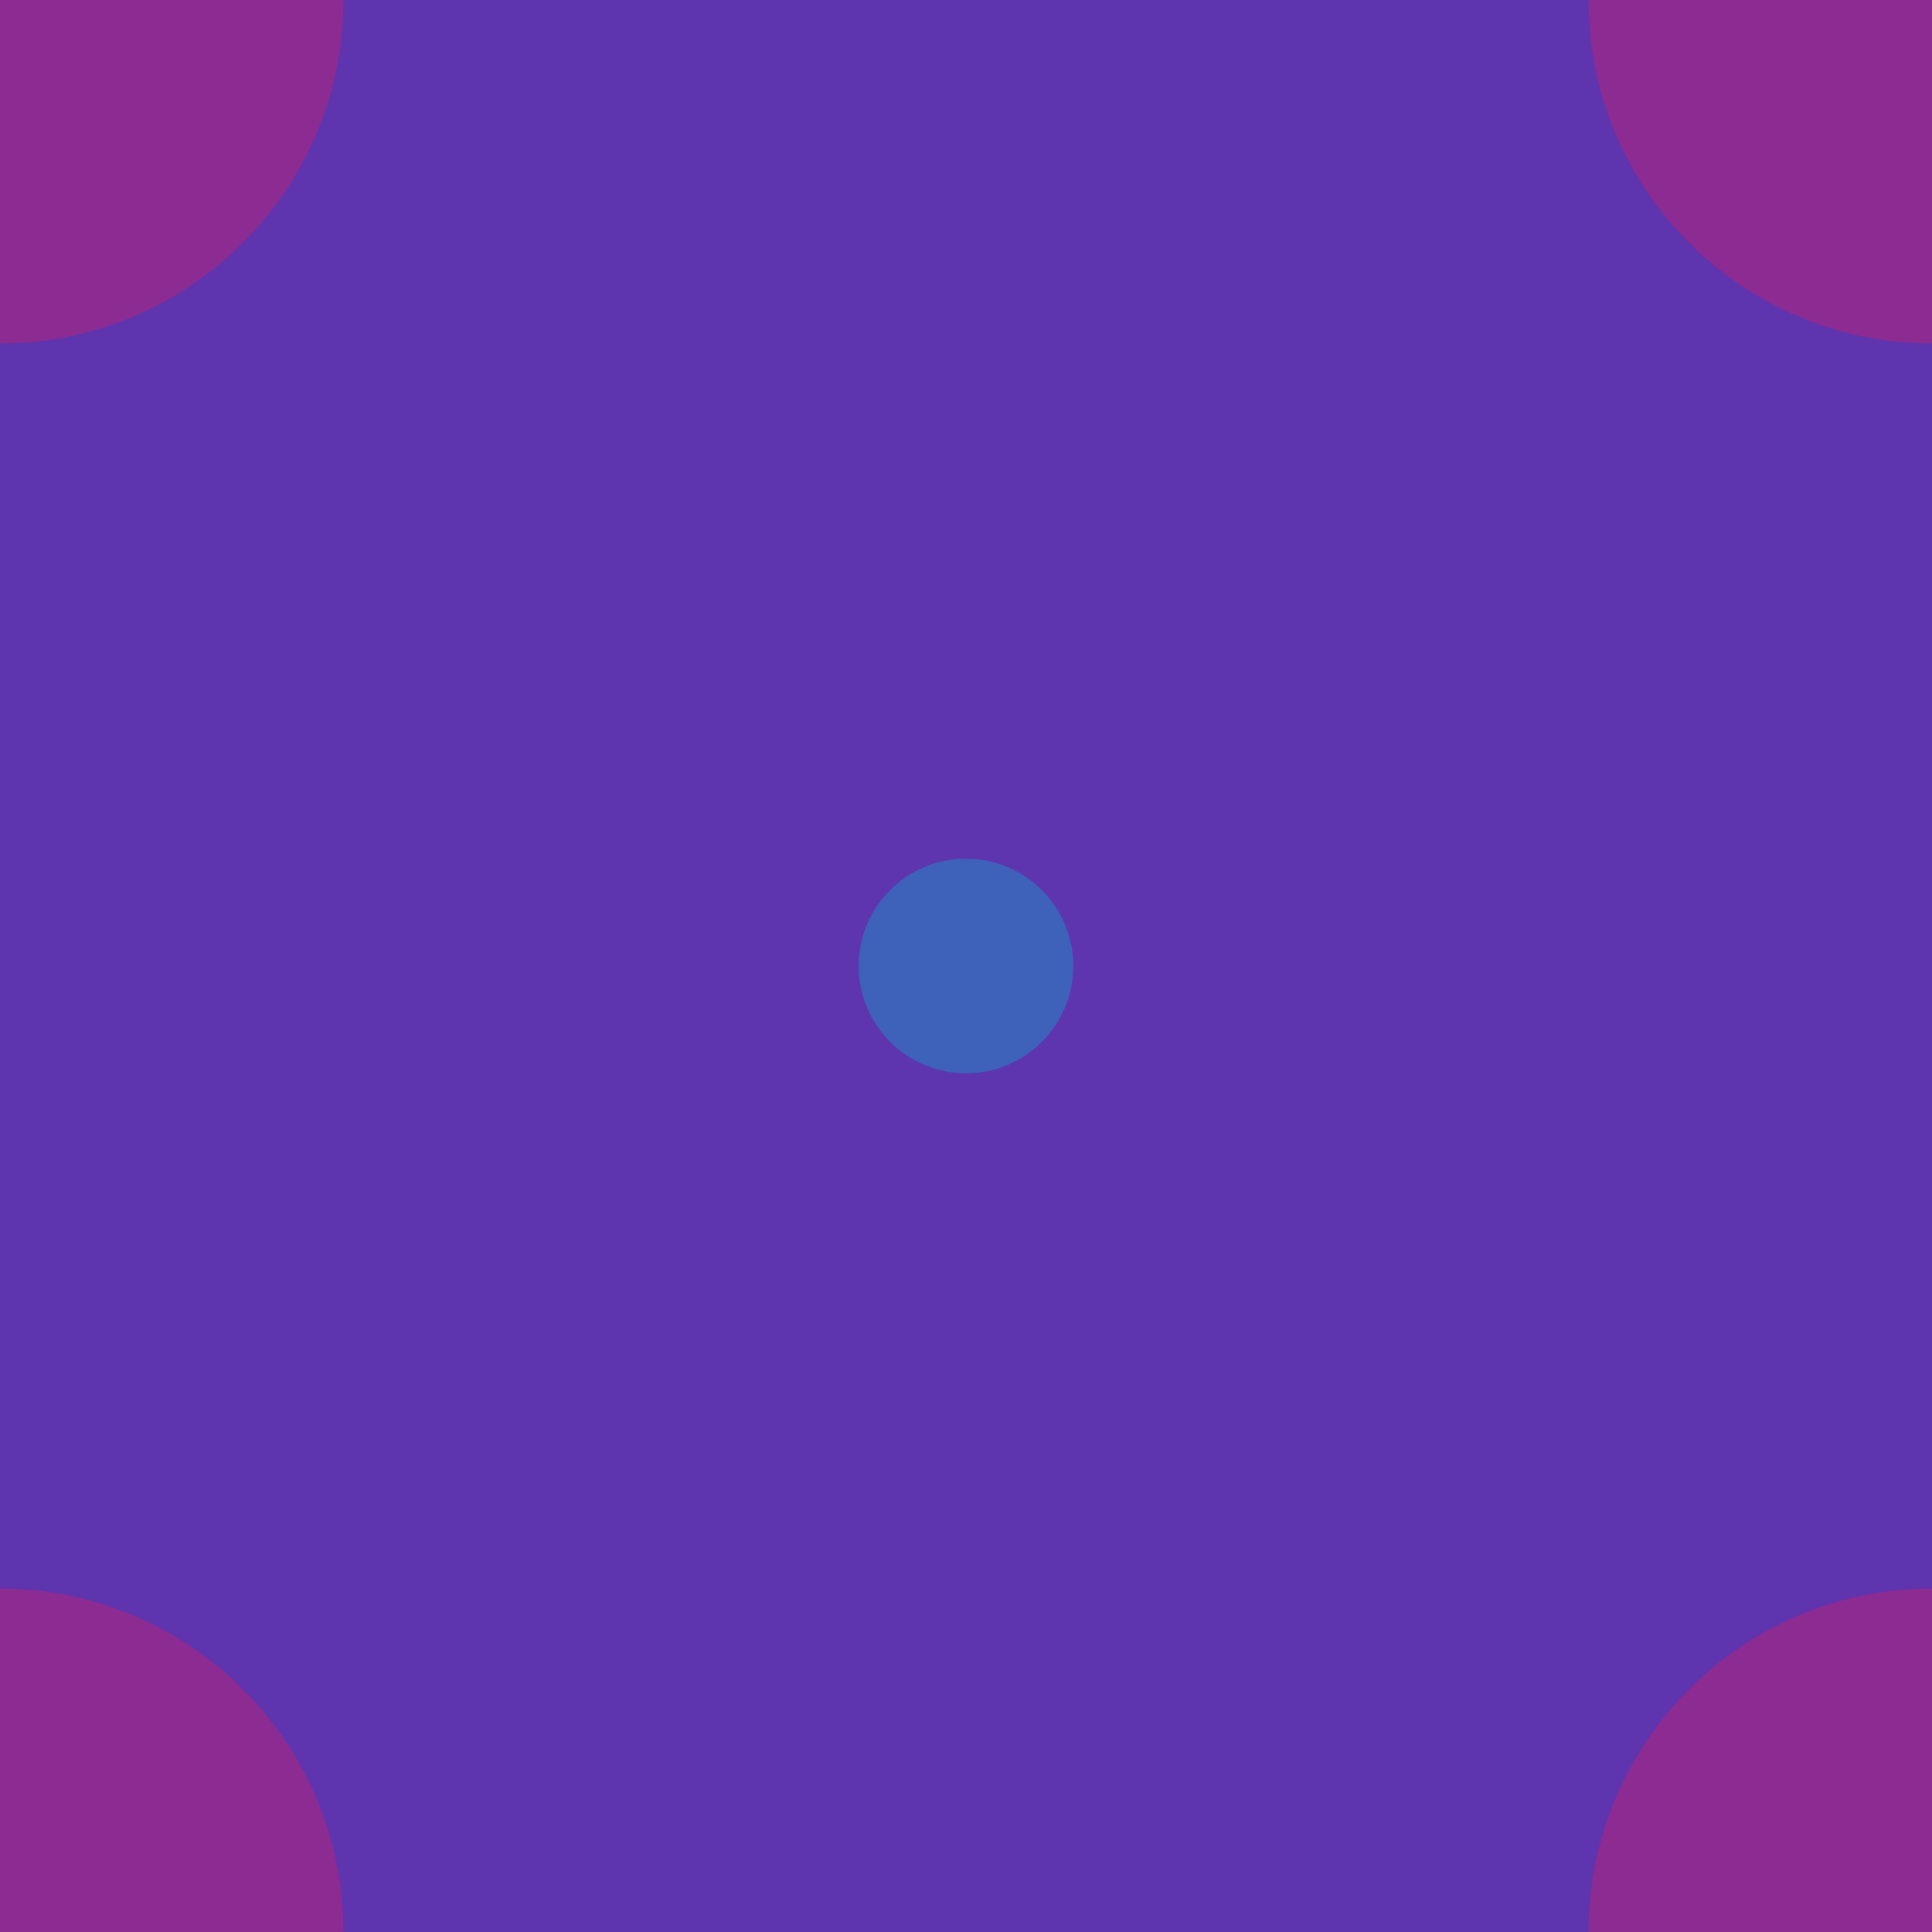
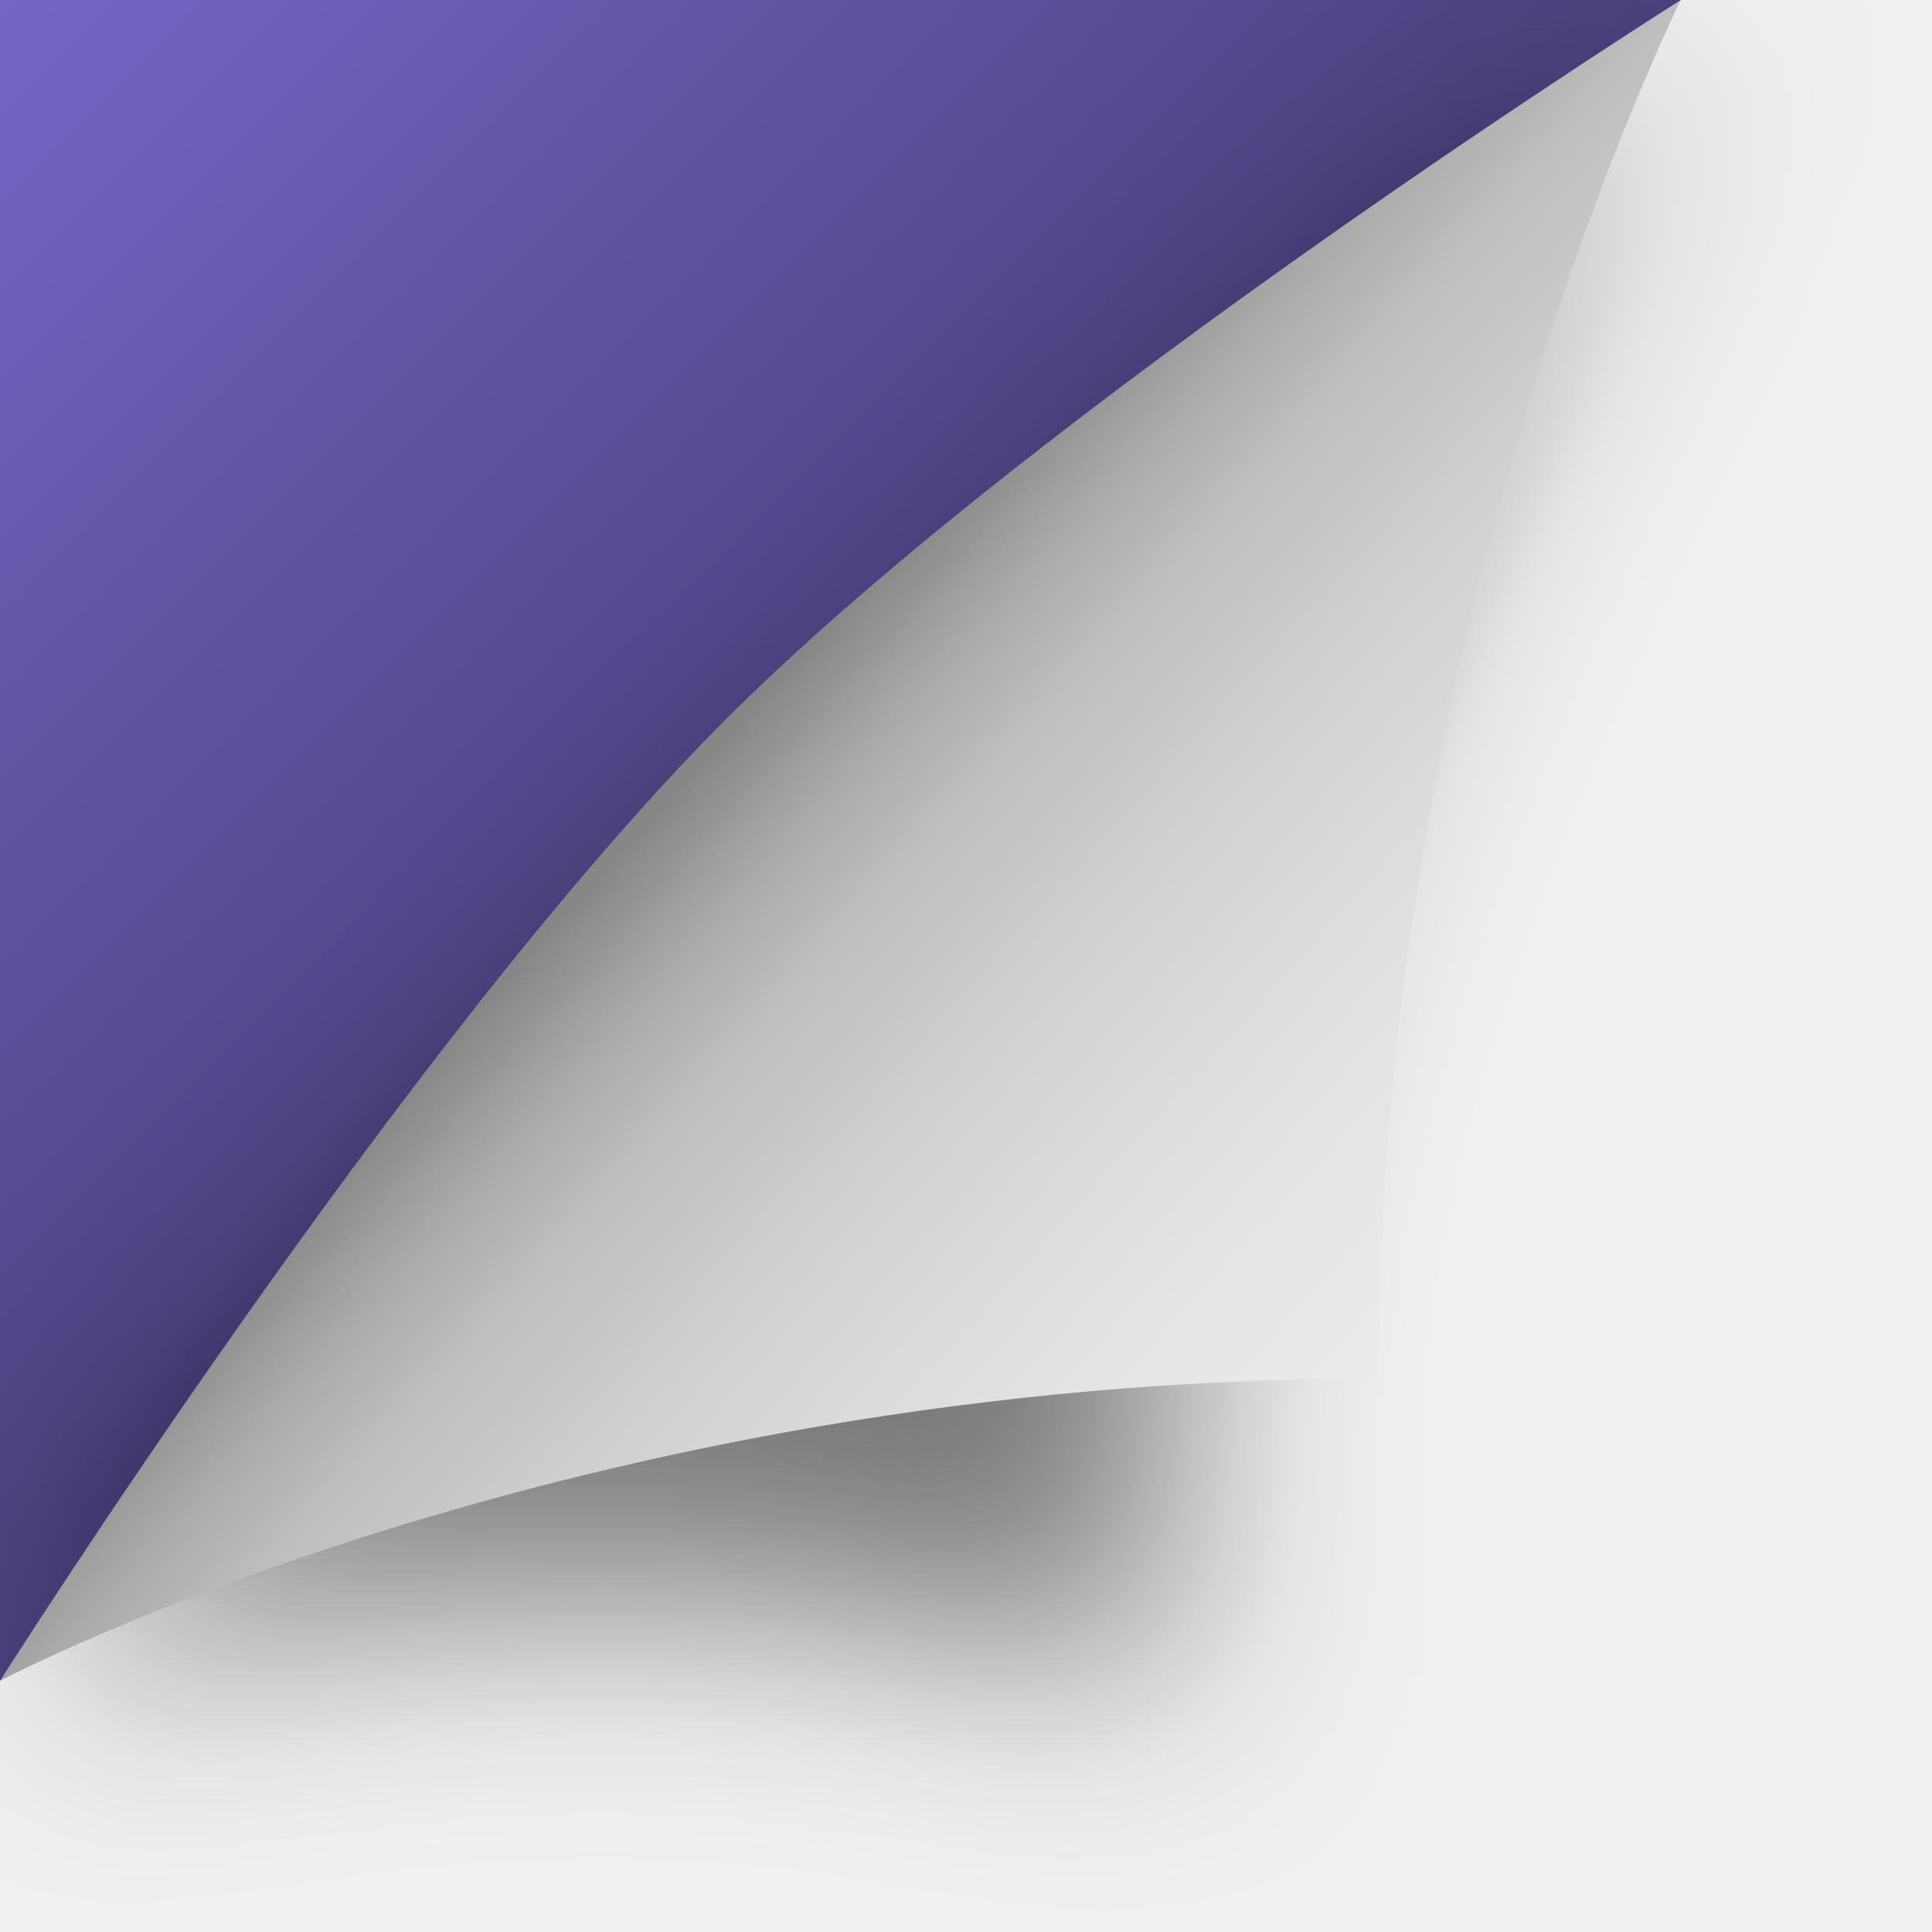
- <svg xmlns="http://www.w3.org/2000/svg" width="115" height="115" viewBox="0 0 90 90">
-   <rect fill="#5f34af" width="90" height="90" />
-   <circle fill-opacity="0.35" fill="#00b4cc" cx="45" cy="45" r="5" />
-   <g fill="#e01b5c" fill-opacity="0.35">
-     <circle cx="0" cy="90" r="16" />
-     <circle cx="90" cy="90" r="16" />
-     <circle cx="90" cy="0" r="16" />
-     <circle cx="0" cy="0" r="16" />
-   </g>
+ <svg xmlns="http://www.w3.org/2000/svg" width="500" height="500" viewBox="0 0 200 200">
+   <rect fill="#f0f0f0" width="200" height="200" />
+   <defs>
+     <linearGradient id="a" gradientUnits="userSpaceOnUse" x1="88" y1="88" x2="0" y2="0">
+       <stop offset="0" stop-color="#4a407c" />
+       <stop offset="1" stop-color="#7566c6" />
+     </linearGradient>
+     <linearGradient id="b" gradientUnits="userSpaceOnUse" x1="75" y1="76" x2="168" y2="160">
+       <stop offset="0" stop-color="#868686" />
+       <stop offset="0.09" stop-color="#a8a8a8" />
+       <stop offset="0.18" stop-color="#bebebe" />
+       <stop offset="0.31" stop-color="#cecece" />
+       <stop offset="0.44" stop-color="#dadada" />
+       <stop offset="0.59" stop-color="#e4e4e4" />
+       <stop offset="0.75" stop-color="#ebebeb" />
+       <stop offset="1" stop-color="#f0f0f0" />
+     </linearGradient>
+     <filter id="c" x="0" y="0" width="200%" height="200%">
+       <feGaussianBlur in="SourceGraphic" stdDeviation="12" />
+     </filter>
+   </defs>
+   <polygon fill="url(#a)" points="0 174 0 0 174 0" />
+   <path fill="#000" fill-opacity=".5" filter="url(#c)" d="M121.8 174C59.2 153.1 0 174 0 174s63.5-73.8 87-94c24.4-20.9 87-80 87-80S107.9 104.4 121.8 174z" />
+   <path fill="url(#b)" d="M142.7 142.7C59.2 142.7 0 174 0 174s42-66.3 74.9-99.3S174 0 174 0S142.7 62.6 142.7 142.7z" />
</svg>
